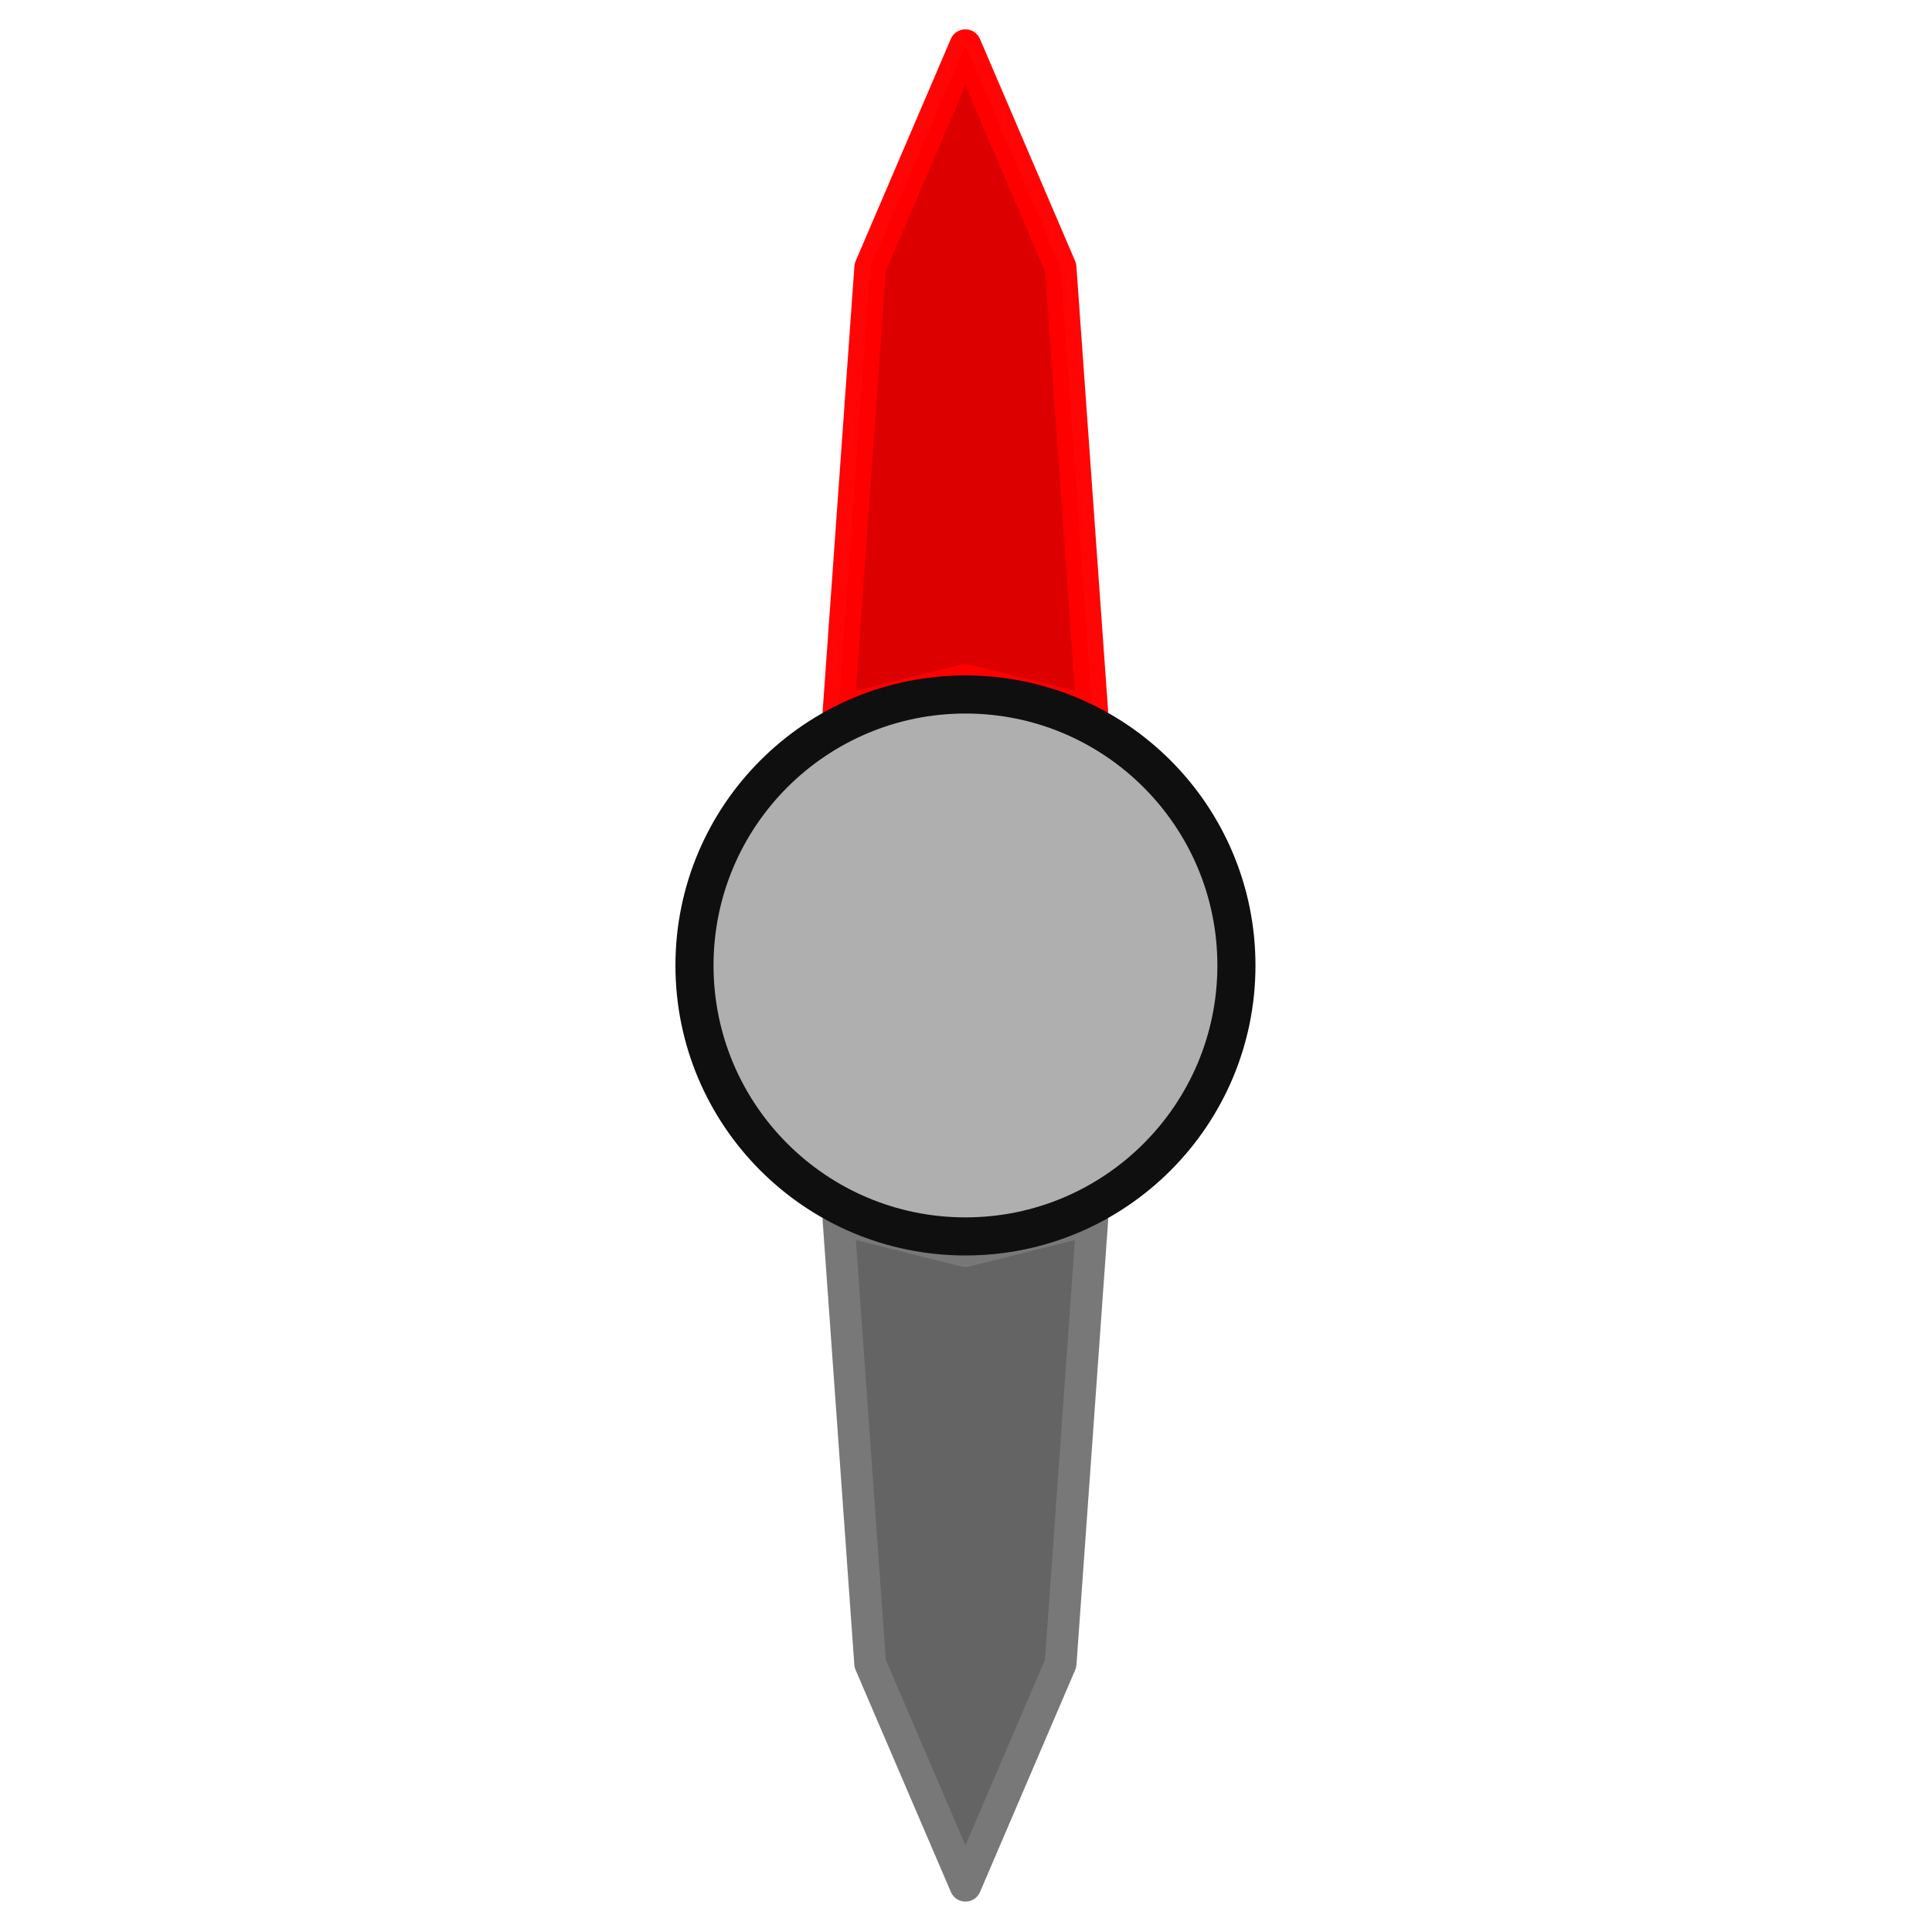
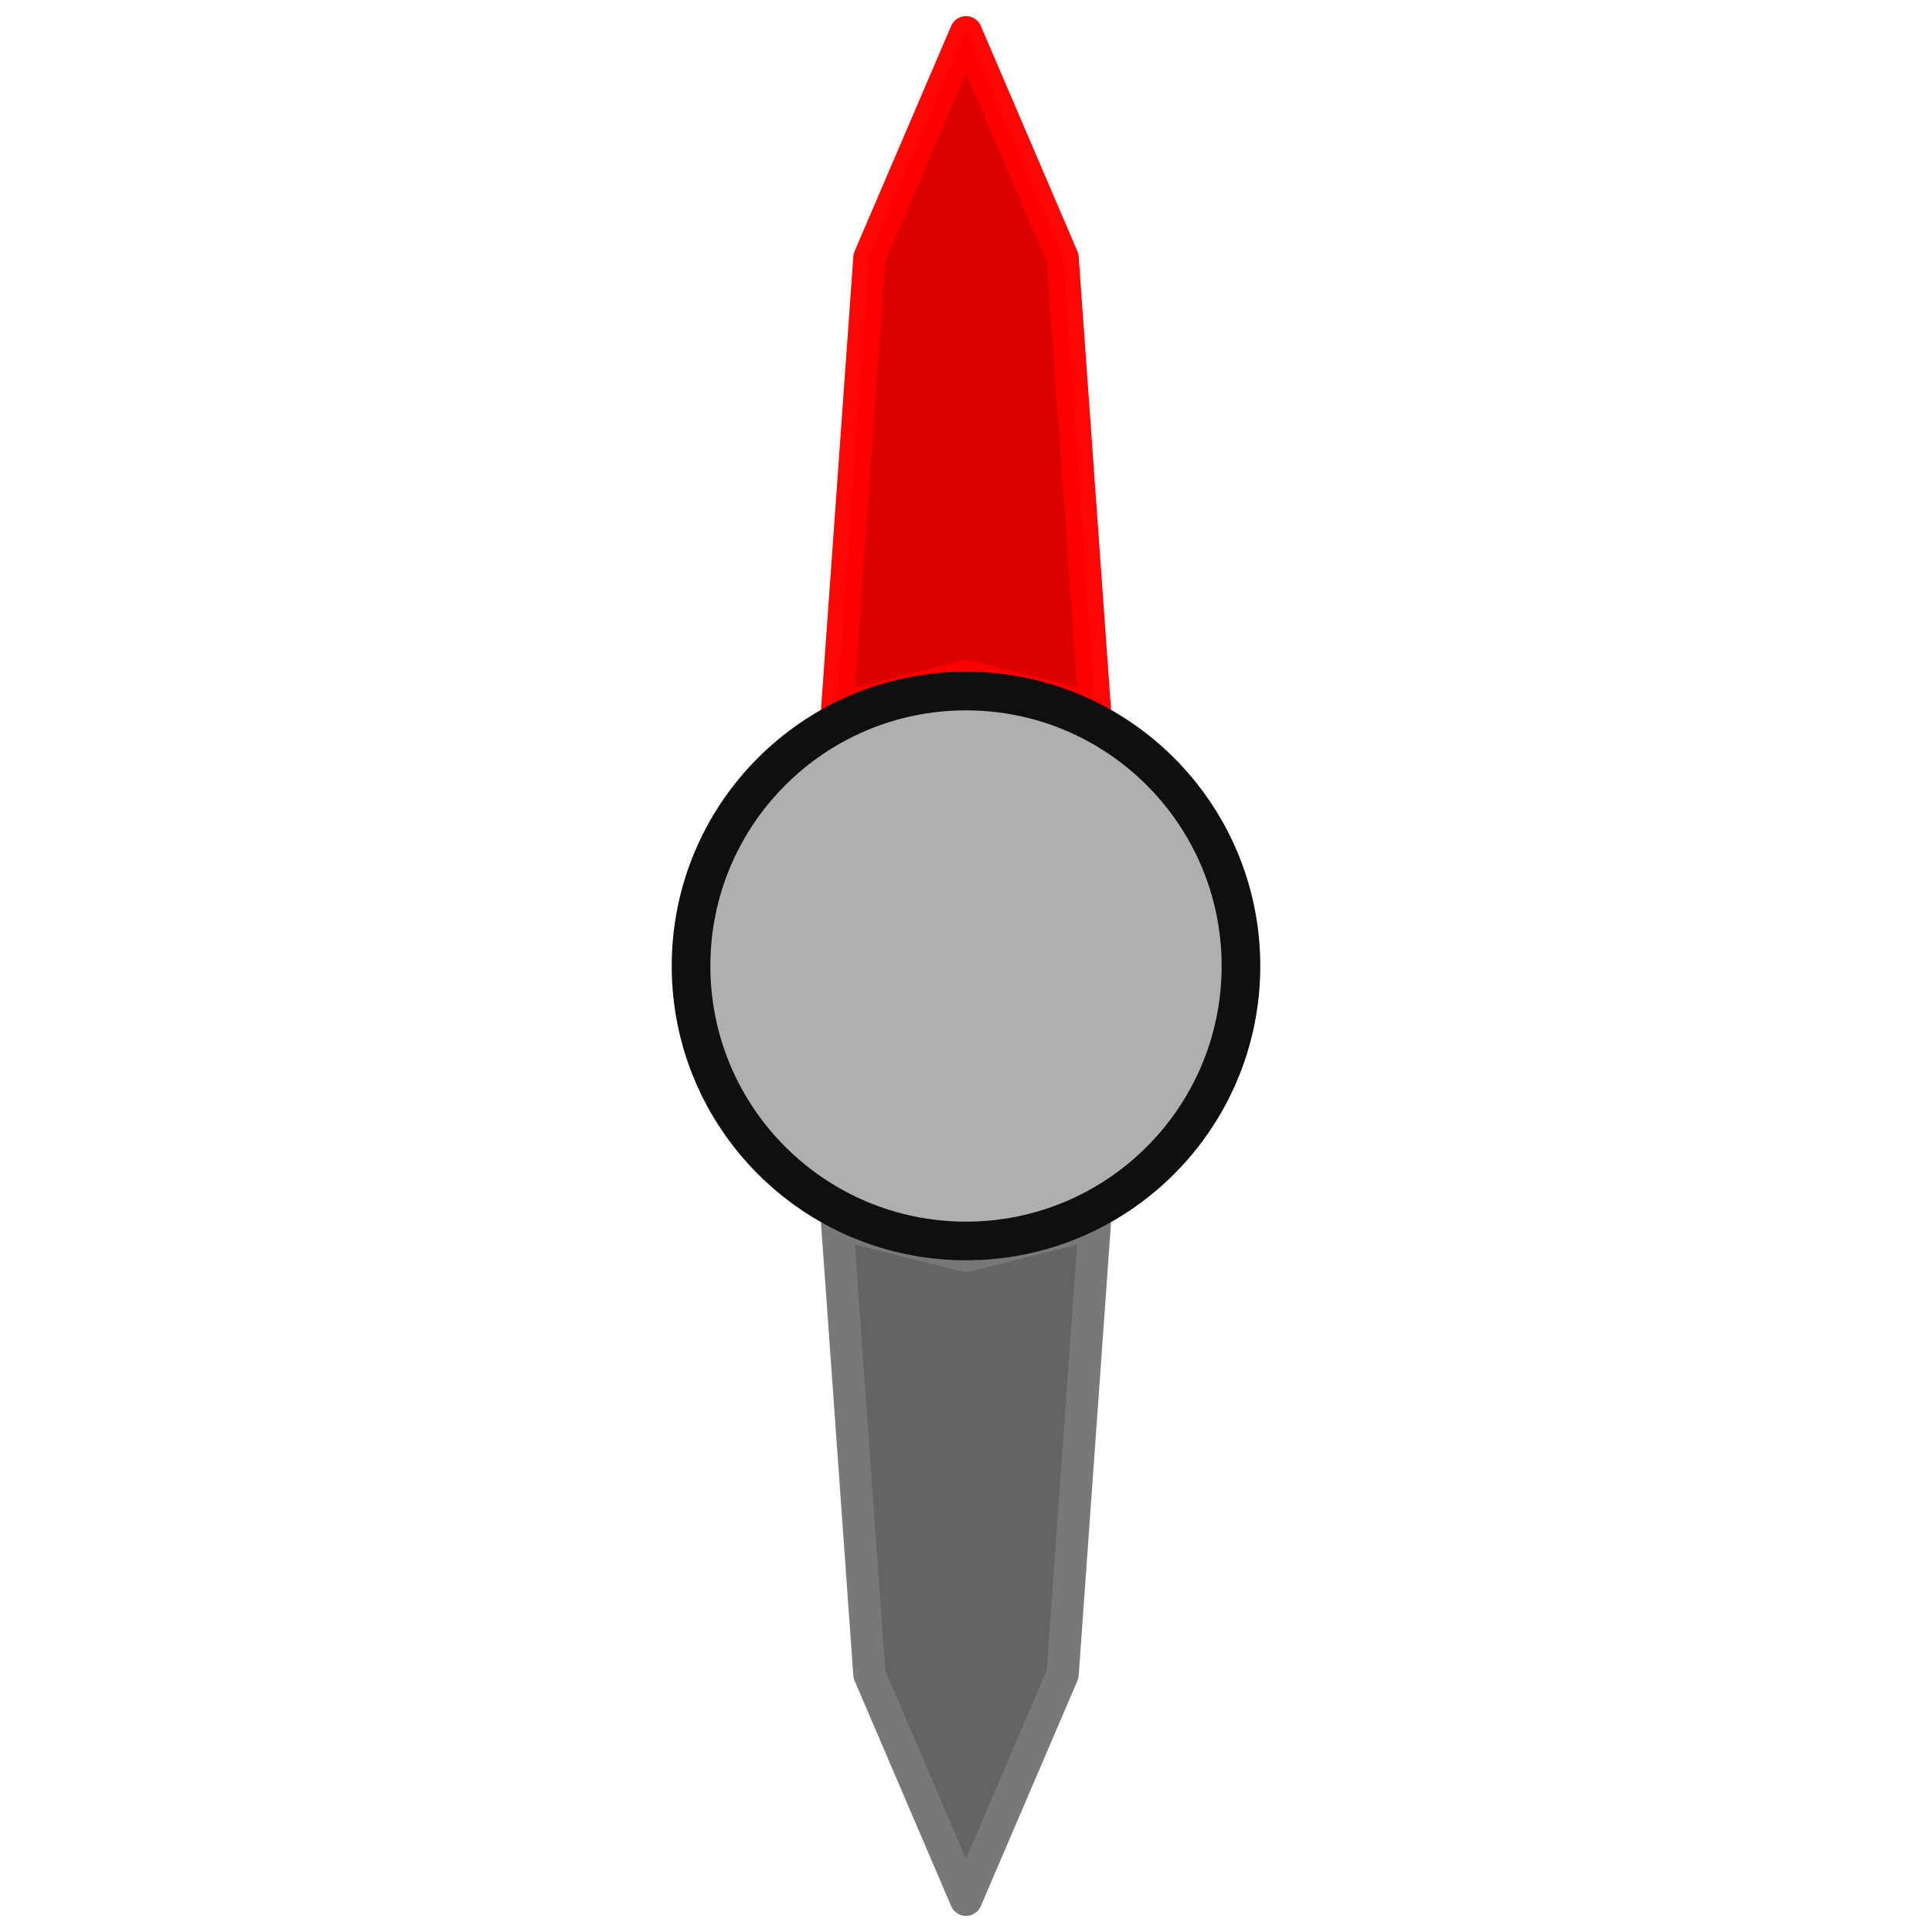
- <svg xmlns="http://www.w3.org/2000/svg" width="120" height="120" viewBox="0 0 31.75 31.75" version="1.1" id="svg8">
+ <svg xmlns="http://www.w3.org/2000/svg" width="120" height="120" viewBox="0 0 120 120" version="1.1" id="svg8">
  <defs id="defs2" />
  <g id="layer1" transform="translate(0,-265.25)">
-     <path style="fill:#dc0000;fill-opacity:1;stroke:#ff0000;stroke-width:0.521;stroke-linecap:round;stroke-linejoin:round;stroke-miterlimit:4;stroke-dasharray:none;stroke-opacity:0.979" d="m 13.78,276.944 0.521,-7.301 1.564,-3.65 1.564,3.65 0.521,7.301 -2.086,-0.521 z" id="path819" />
-     <path style="fill:#646464;fill-opacity:1;stroke:#787878;stroke-width:0.522;stroke-linecap:round;stroke-linejoin:round;stroke-miterlimit:4;stroke-dasharray:none;stroke-opacity:1" d="m 15.866,296.239 1.564,-3.65 0.521,-7.301 -2.086,0.522 -2.086,-0.522 0.521,7.301 z" id="path821" />
-     <circle style="opacity:1;fill:#000000;fill-opacity:0.314;fill-rule:nonzero;stroke:#0f0f0f;stroke-width:0.626;stroke-linecap:round;stroke-linejoin:round;stroke-miterlimit:4;stroke-dasharray:none;stroke-dashoffset:0;stroke-opacity:1;paint-order:normal" id="path815" cx="15.866" cy="281.116" r="4.453" />
+     <path style="fill:#dc0000;fill-opacity:1;stroke:#ff0000;stroke-width:2;stroke-linecap:round;stroke-linejoin:round;stroke-miterlimit:4;stroke-dasharray:none;stroke-opacity:0.979" d="m 52,309.249 2,-28 6,-14 6,14 2,28 -8,-2 z" id="path819" />
+     <path style="fill:#646464;fill-opacity:1;stroke:#787878;stroke-width:2.003;stroke-linecap:round;stroke-linejoin:round;stroke-miterlimit:4;stroke-dasharray:none;stroke-opacity:1" d="m 60,383.249 6,-14 2,-28 -8,2 -8,-2 2,28 z" id="path821" />
+     <circle style="opacity:1;fill:#000000;fill-opacity:0.314;fill-rule:nonzero;stroke:#0f0f0f;stroke-width:2.4;stroke-linecap:round;stroke-linejoin:round;stroke-miterlimit:4;stroke-dasharray:none;stroke-dashoffset:0;stroke-opacity:1;paint-order:normal" id="path815" cx="60" cy="325.25" r="17.078" />
  </g>
</svg>
